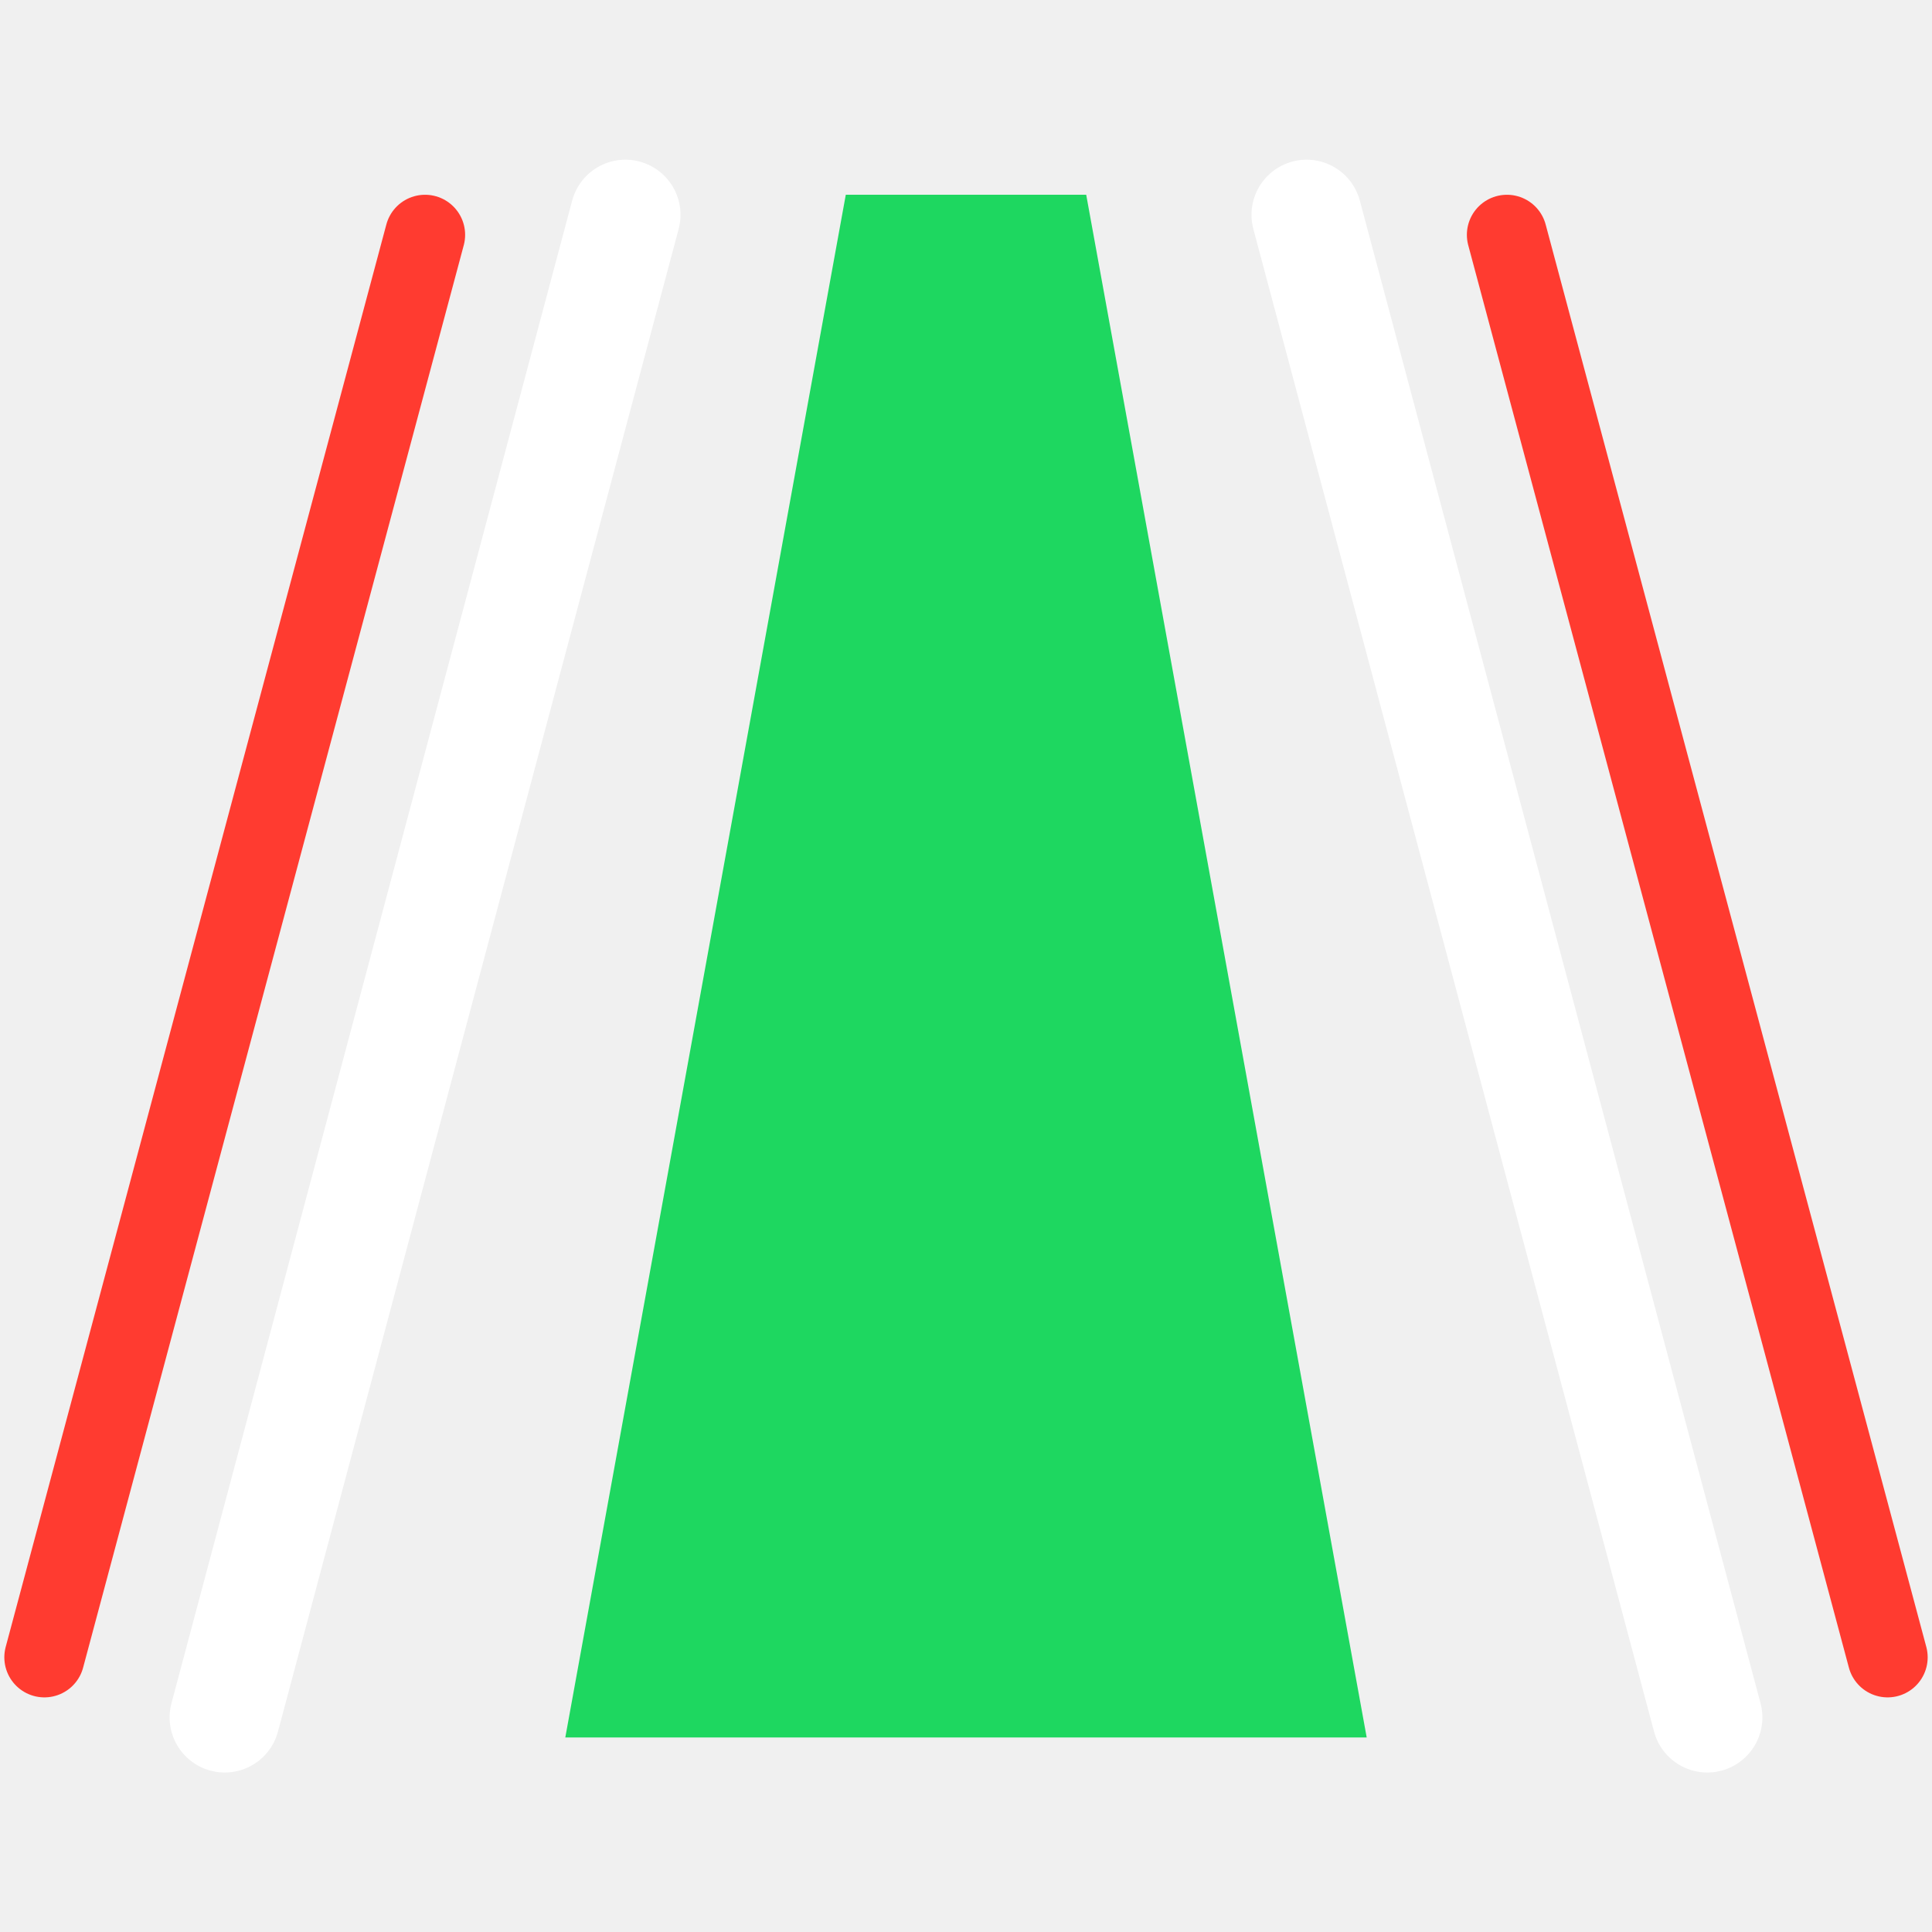
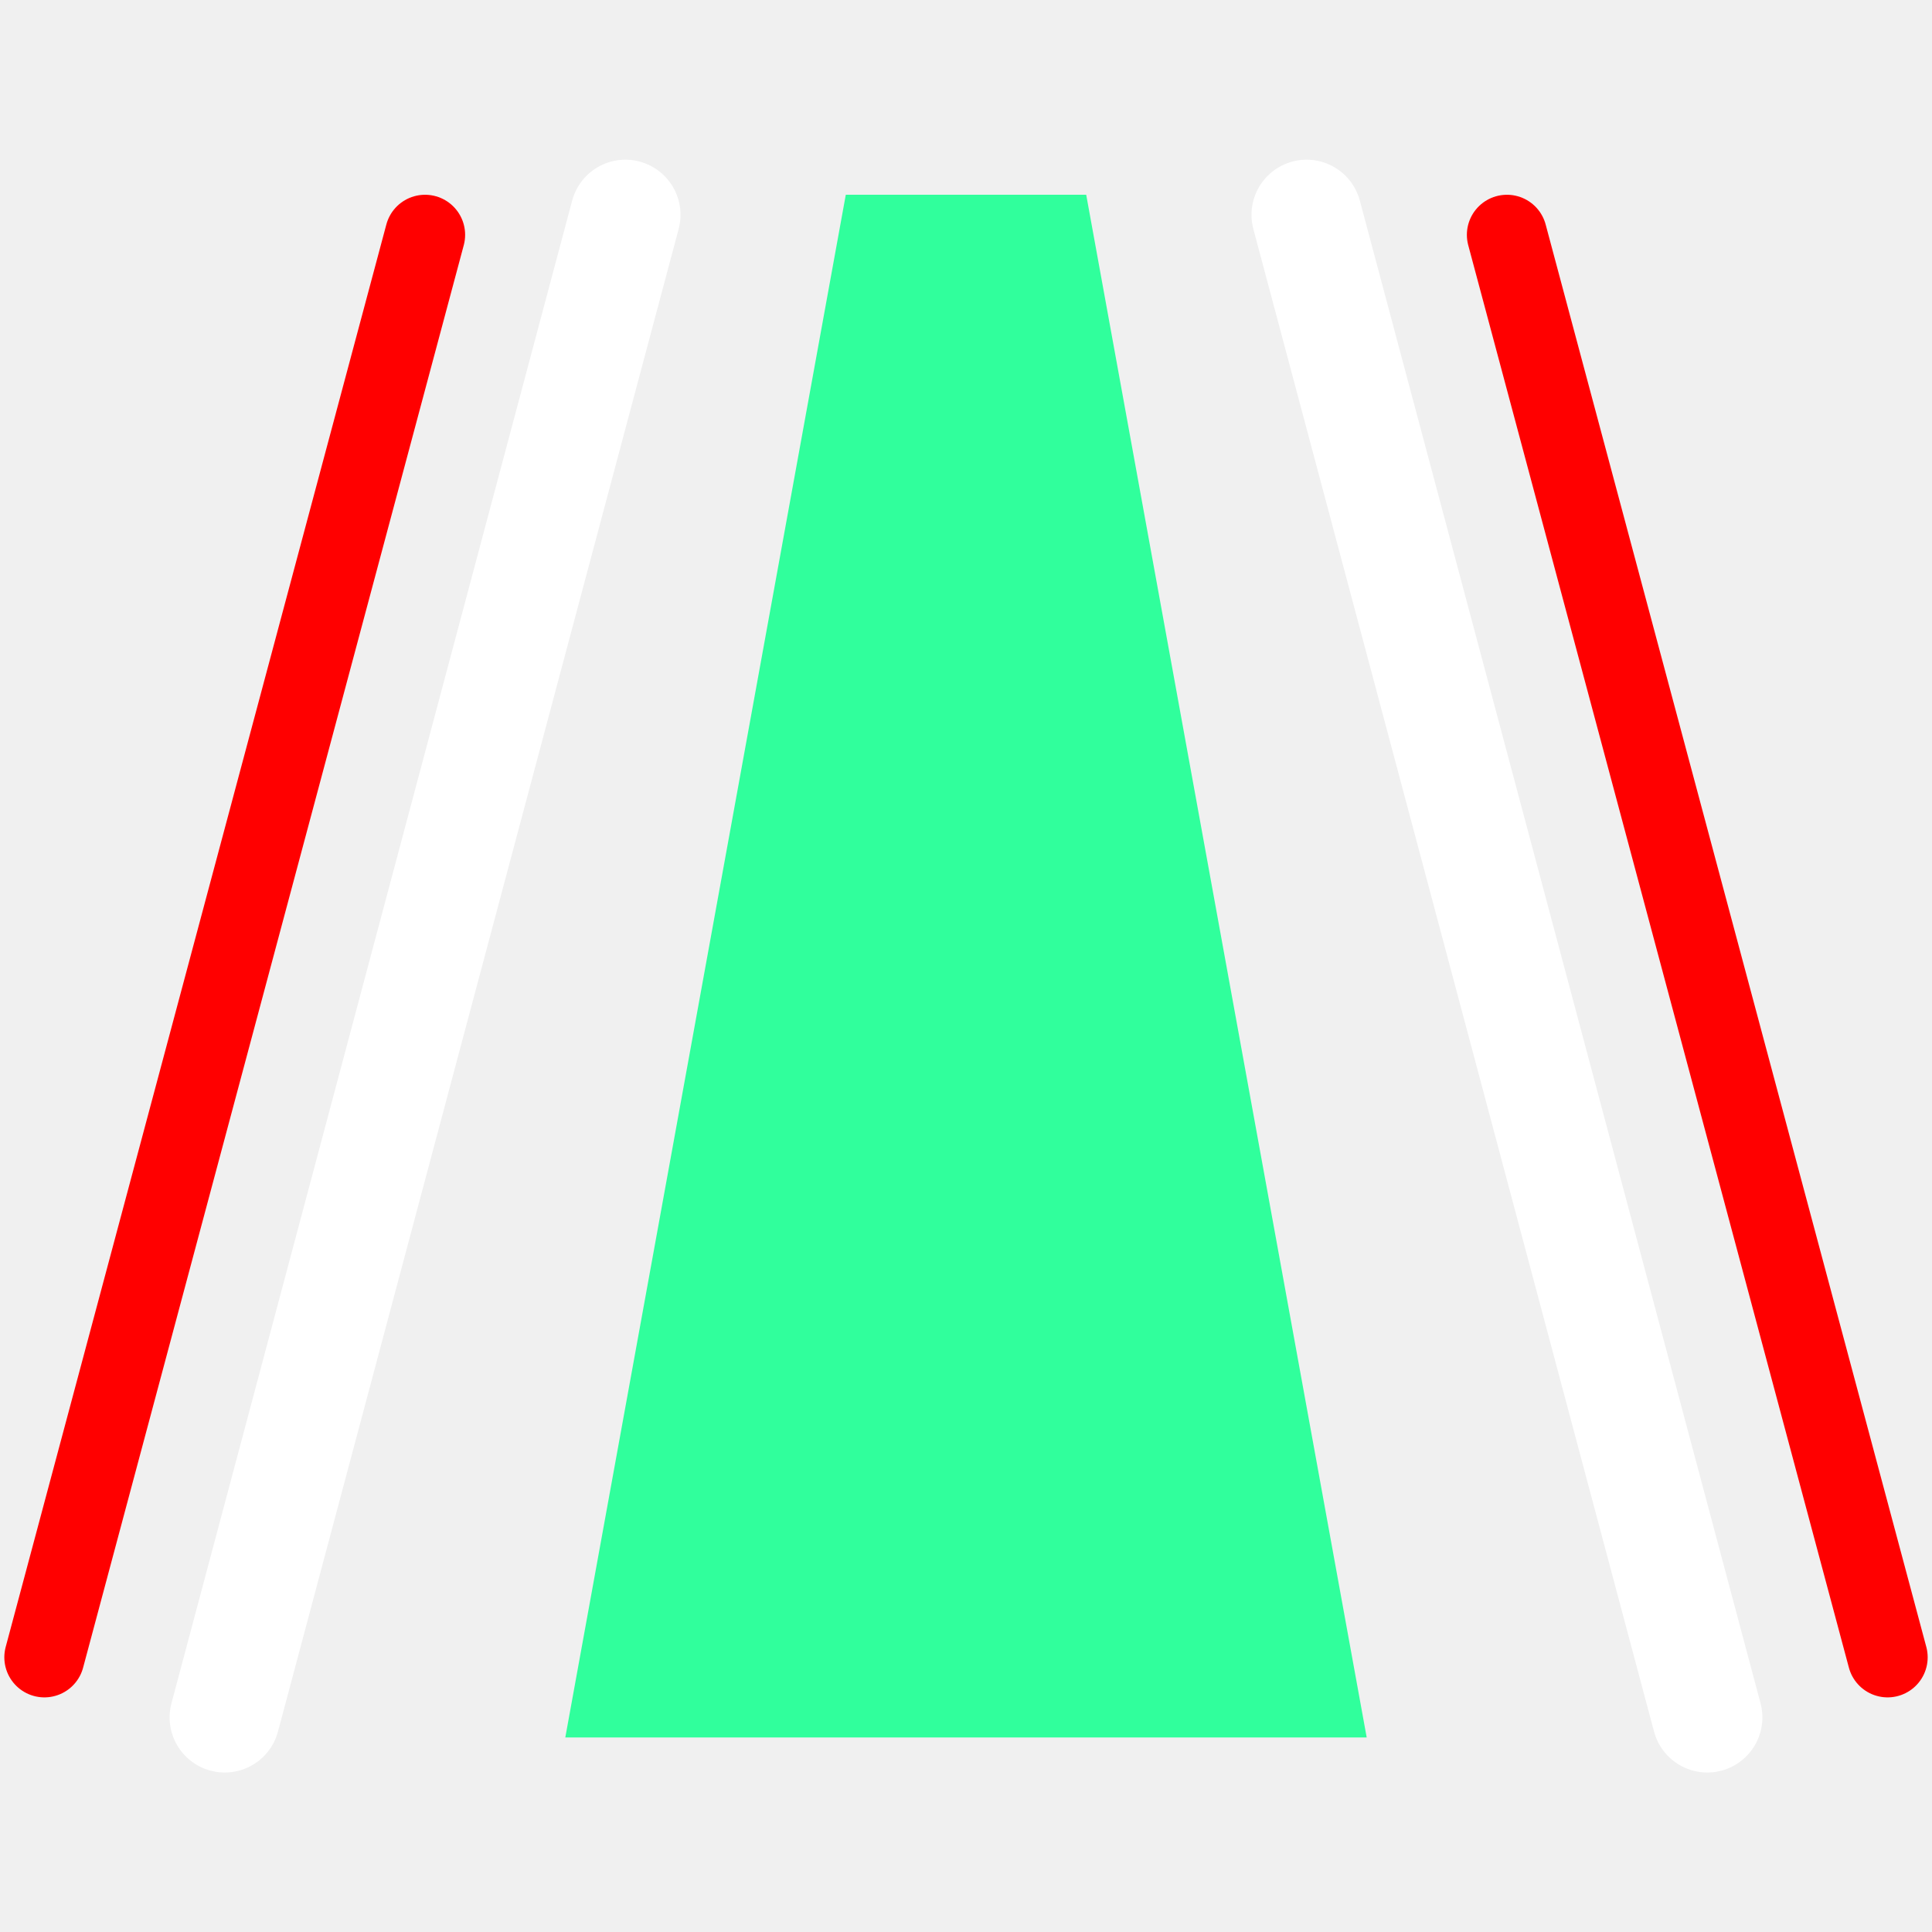
<svg xmlns="http://www.w3.org/2000/svg" width="200" height="200" viewBox="0 0 200 200">
  <g transform="matrix(1.037 0 0 1.037 -3.7 -6.8)">
-     <path d="M88 26h24l28 154H60Z" fill="#1ed760" />
+     <path d="M88 26h24l28 154H60Z" fill="#30ff9c" />
    <path d="M66 28 26 178M134 28l40 150" stroke="#fff" stroke-linecap="round" stroke-width="11" />
-     <path d="M46 30 8 172M154 30l38 142" stroke="#ff3b30" stroke-linecap="round" stroke-width="8" />
+     <path d="M46 30 8 172M154 30l38 142" stroke="#ff0000" stroke-linecap="round" stroke-width="8" />
  </g>
</svg>
